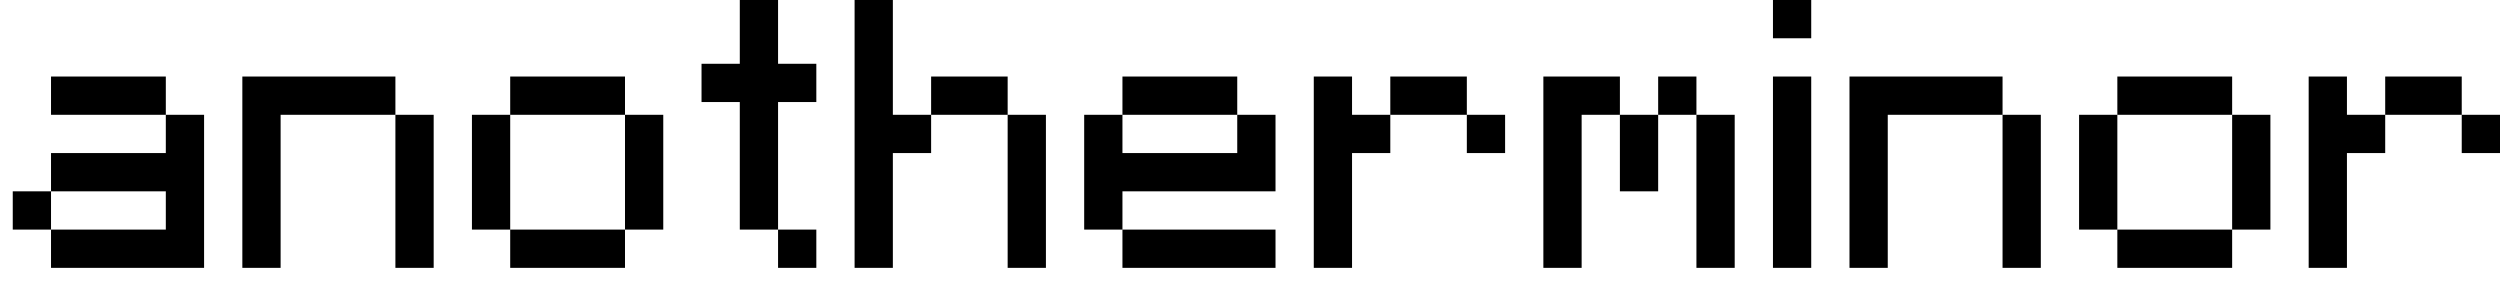
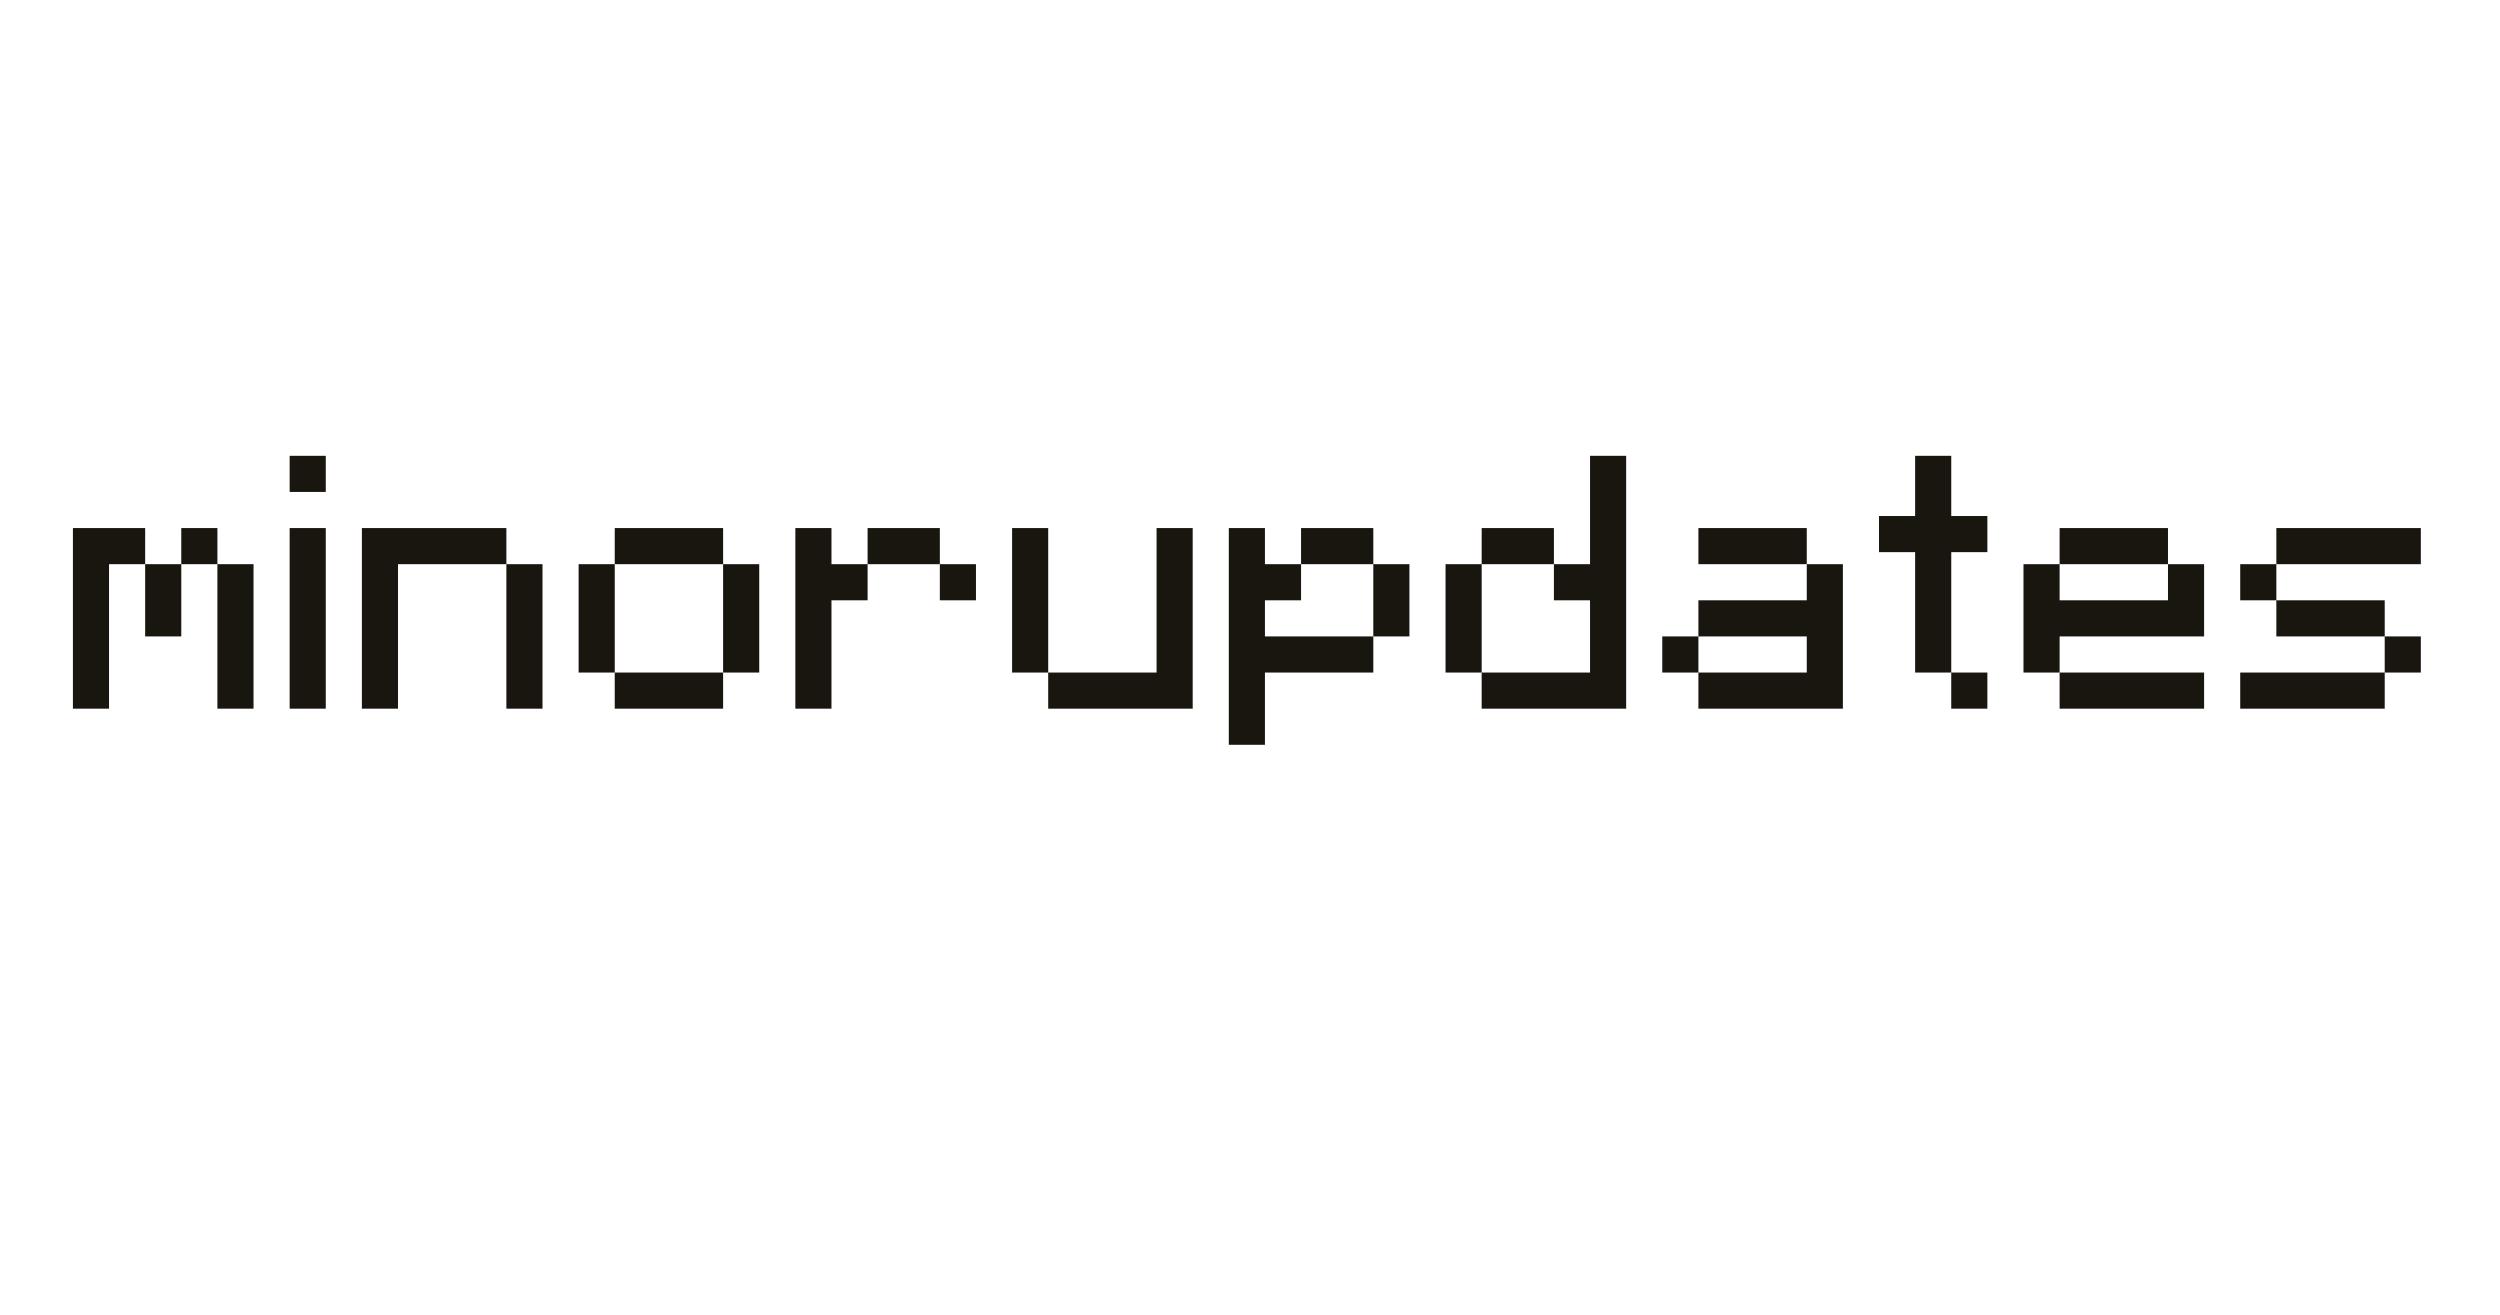
- <svg xmlns="http://www.w3.org/2000/svg" width="100%" height="100%" viewBox="0 0 98 11" version="1.1" xml:space="preserve" style="fill-rule:evenodd;clip-rule:evenodd;stroke-linejoin:round;stroke-miterlimit:2;">
-   <g transform="matrix(1,0,0,1,-310,-35)">
-     <path d="M310.5,44L310.5,42.5L312,42.5L312,44L310.5,44ZM312,45.5L312,44L316.5,44L316.5,42.5L312,42.5L312,41L316.5,41L316.5,39.5L318,39.5L318,45.5L312,45.5ZM312,39.5L312,38L316.5,38L316.5,39.5L312,39.5Z" style="fill-rule:nonzero;" />
-     <path d="M325.5,45.5L325.5,39.5L327,39.5L327,45.5L325.5,45.5ZM319.5,45.5L319.5,38L325.5,38L325.5,39.5L321,39.5L321,45.5L319.5,45.5Z" style="fill-rule:nonzero;" />
-     <path d="M330,45.5L330,44L334.5,44L334.5,45.5L330,45.5ZM328.5,44L328.5,39.5L330,39.5L330,44L328.5,44ZM334.5,44L334.5,39.5L336,39.5L336,44L334.5,44ZM330,39.5L330,38L334.5,38L334.5,39.5L330,39.5Z" style="fill-rule:nonzero;" />
-     <path d="M340.5,45.5L340.5,44L342,44L342,45.5L340.5,45.5ZM339,44L339,39L337.5,39L337.5,37.5L339,37.5L339,35L340.5,35L340.5,37.5L342,37.5L342,39L340.5,39L340.5,44L339,44Z" style="fill-rule:nonzero;" />
-     <path d="M349.5,45.5L349.5,39.5L351,39.5L351,45.5L349.5,45.5ZM346.5,39.5L346.5,38L349.5,38L349.5,39.5L346.5,39.5ZM343.5,45.5L343.5,35L345,35L345,39.5L346.5,39.5L346.5,41L345,41L345,45.5L343.5,45.5Z" style="fill-rule:nonzero;" />
-     <path d="M354,45.5L354,44L360,44L360,45.5L354,45.5ZM352.5,44L352.5,39.5L354,39.5L354,41L358.5,41L358.5,39.5L360,39.5L360,42.5L354,42.5L354,44L352.5,44ZM354,39.5L354,38L358.5,38L358.5,39.5L354,39.5Z" style="fill-rule:nonzero;" />
-     <path d="M367.5,41L367.5,39.5L369,39.5L369,41L367.5,41ZM361.5,45.5L361.5,38L363,38L363,39.5L364.5,39.5L364.5,41L363,41L363,45.5L361.5,45.5ZM364.5,39.5L364.5,38L367.5,38L367.5,39.5L364.5,39.5Z" style="fill-rule:nonzero;" />
-     <path d="M373.5,42.5L373.5,39.5L375,39.5L375,42.5L373.5,42.5ZM376.5,45.5L376.5,39.5L378,39.5L378,45.5L376.5,45.5ZM370.5,45.5L370.5,38L373.5,38L373.5,39.5L372,39.5L372,45.5L370.5,45.5ZM375,39.5L375,38L376.5,38L376.5,39.5L375,39.5Z" style="fill-rule:nonzero;" />
-     <path d="M379.5,45.5L379.5,38L381,38L381,45.5L379.5,45.5ZM379.5,36.5L379.5,35L381,35L381,36.5L379.5,36.5Z" style="fill-rule:nonzero;" />
-     <path d="M388.5,45.5L388.5,39.5L390,39.5L390,45.5L388.5,45.5ZM382.5,45.5L382.5,38L388.5,38L388.5,39.5L384,39.5L384,45.5L382.5,45.5Z" style="fill-rule:nonzero;" />
-     <path d="M393,45.5L393,44L397.5,44L397.5,45.5L393,45.5ZM391.5,44L391.5,39.5L393,39.5L393,44L391.5,44ZM397.5,44L397.5,39.5L399,39.5L399,44L397.5,44ZM393,39.5L393,38L397.5,38L397.5,39.5L393,39.5Z" style="fill-rule:nonzero;" />
-     <path d="M406.5,41L406.5,39.5L408,39.5L408,41L406.5,41ZM400.5,45.5L400.5,38L402,38L402,39.5L403.5,39.5L403.5,41L402,41L402,45.5L400.5,45.5ZM403.5,39.5L403.5,38L406.5,38L406.5,39.5L403.5,39.5Z" style="fill-rule:nonzero;" />
+ <svg xmlns="http://www.w3.org/2000/svg" width="100%" height="100%" viewBox="0 0 1200 631" version="1.1" xml:space="preserve" style="fill-rule:evenodd;clip-rule:evenodd;stroke-linejoin:round;stroke-miterlimit:2;">
+   <g>
+     <g transform="matrix(5.779487,0,0,5.779487,-1542.8,-830.1846)">
+       <path d="M279,196.5L279,190.5L282,190.5L282,196.5L279,196.5ZM285,202.5L285,190.5L288,190.5L288,202.5L285,202.5ZM273,202.5L273,187.5L279,187.5L279,190.5L276,190.5L276,202.5L273,202.5ZM282,190.5L282,187.5L285,187.5L285,190.5L282,190.5Z" style="fill:rgb(25,21,15);fill-rule:nonzero;" />
+     </g>
+     <g transform="matrix(5.779487,0,0,5.779487,-1542.8,-830.1846)">
+       <path d="M291,202.5L291,187.5L294,187.5L294,202.5L291,202.5ZM291,184.5L291,181.5L294,181.5L294,184.5L291,184.5Z" style="fill:rgb(25,21,15);fill-rule:nonzero;" />
+     </g>
+     <g transform="matrix(5.779487,0,0,5.779487,-1542.8,-830.1846)">
+       <path d="M309,202.5L309,190.5L312,190.5L312,202.5L309,202.5ZM297,202.5L297,187.5L309,187.5L309,190.5L300,190.5L300,202.5L297,202.5Z" style="fill:rgb(25,21,15);fill-rule:nonzero;" />
+     </g>
+     <g transform="matrix(5.779487,0,0,5.779487,-1542.8,-830.1846)">
+       <path d="M318,202.5L318,199.5L327,199.5L327,202.5L318,202.5ZM315,199.5L315,190.5L318,190.5L318,199.5L315,199.5ZM327,199.5L327,190.5L330,190.5L330,199.5L327,199.5ZM318,190.5L318,187.5L327,187.5L327,190.5L318,190.5Z" style="fill:rgb(25,21,15);fill-rule:nonzero;" />
+     </g>
+     <g transform="matrix(5.779487,0,0,5.779487,-1542.8,-830.1846)">
+       <path d="M345,193.5L345,190.5L348,190.5L348,193.5L345,193.5ZM333,202.5L333,187.5L336,187.5L336,190.5L339,190.5L339,193.5L336,193.5L336,202.5L333,202.5ZM339,190.5L339,187.5L345,187.5L345,190.5L339,190.5Z" style="fill:rgb(25,21,15);fill-rule:nonzero;" />
+     </g>
+     <g transform="matrix(5.779487,0,0,5.779487,-1542.8,-830.1846)">
+       <path d="M351,199.5L351,187.5L354,187.5L354,199.5L351,199.5ZM354,202.5L354,199.5L363,199.5L363,187.5L366,187.5L366,202.5L354,202.5Z" style="fill:rgb(25,21,15);fill-rule:nonzero;" />
+     </g>
+     <g transform="matrix(5.779487,0,0,5.779487,-1542.8,-830.1846)">
+       <path d="M381,196.5L381,190.5L384,190.5L384,196.5L381,196.5ZM369,205.5L369,187.5L372,187.5L372,190.5L375,190.5L375,193.5L372,193.5L372,196.5L381,196.5L381,199.5L372,199.5L372,205.5L369,205.5ZM375,190.5L375,187.5L381,187.5L381,190.5L375,190.5Z" style="fill:rgb(25,21,15);fill-rule:nonzero;" />
+     </g>
+     <g transform="matrix(5.779487,0,0,5.779487,-1542.8,-830.1846)">
+       <path d="M387,199.5L387,190.5L390,190.5L390,199.5L387,199.5ZM390,190.5L390,187.5L396,187.5L396,190.5L390,190.5ZM390,202.5L390,199.5L399,199.5L399,193.5L396,193.5L396,190.5L399,190.5L399,181.5L402,181.5L402,202.5L390,202.5Z" style="fill:rgb(25,21,15);fill-rule:nonzero;" />
+     </g>
+     <g transform="matrix(5.779487,0,0,5.779487,-1542.8,-830.1846)">
+       <path d="M405,199.5L405,196.5L408,196.5L408,199.5L405,199.5ZM408,202.5L408,199.5L417,199.5L417,196.5L408,196.5L408,193.5L417,193.5L417,190.5L420,190.5L420,202.5L408,202.5ZM408,190.5L408,187.5L417,187.5L417,190.5L408,190.5Z" style="fill:rgb(25,21,15);fill-rule:nonzero;" />
+     </g>
+     <g transform="matrix(5.779487,0,0,5.779487,-1542.8,-830.1846)">
+       <path d="M429,202.5L429,199.5L432,199.5L432,202.5L429,202.5ZM426,199.5L426,189.5L423,189.5L423,186.5L426,186.5L426,181.5L429,181.5L429,186.5L432,186.5L432,189.5L429,189.5L429,199.5L426,199.5Z" style="fill:rgb(25,21,15);fill-rule:nonzero;" />
+     </g>
+     <g transform="matrix(5.779487,0,0,5.779487,-1542.8,-830.1846)">
+       <path d="M438,202.5L438,199.5L450,199.5L450,202.5L438,202.5ZM435,199.5L435,190.5L438,190.5L438,193.5L447,193.5L447,190.5L450,190.5L450,196.5L438,196.5L438,199.5L435,199.5ZM438,190.5L438,187.5L447,187.5L447,190.5L438,190.5Z" style="fill:rgb(25,21,15);fill-rule:nonzero;" />
+     </g>
+     <g transform="matrix(5.779487,0,0,5.779487,-1542.8,-830.1846)">
+       <path d="M453,202.5L453,199.5L465,199.5L465,202.5L453,202.5ZM465,199.5L465,196.5L468,196.5L468,199.5L465,199.5ZM456,196.5L456,193.5L465,193.5L465,196.5L456,196.5ZM453,193.5L453,190.5L456,190.5L456,193.5L453,193.5ZM456,190.5L456,187.5L468,187.5L468,190.5L456,190.5Z" style="fill:rgb(25,21,15);fill-rule:nonzero;" />
+     </g>
  </g>
</svg>
